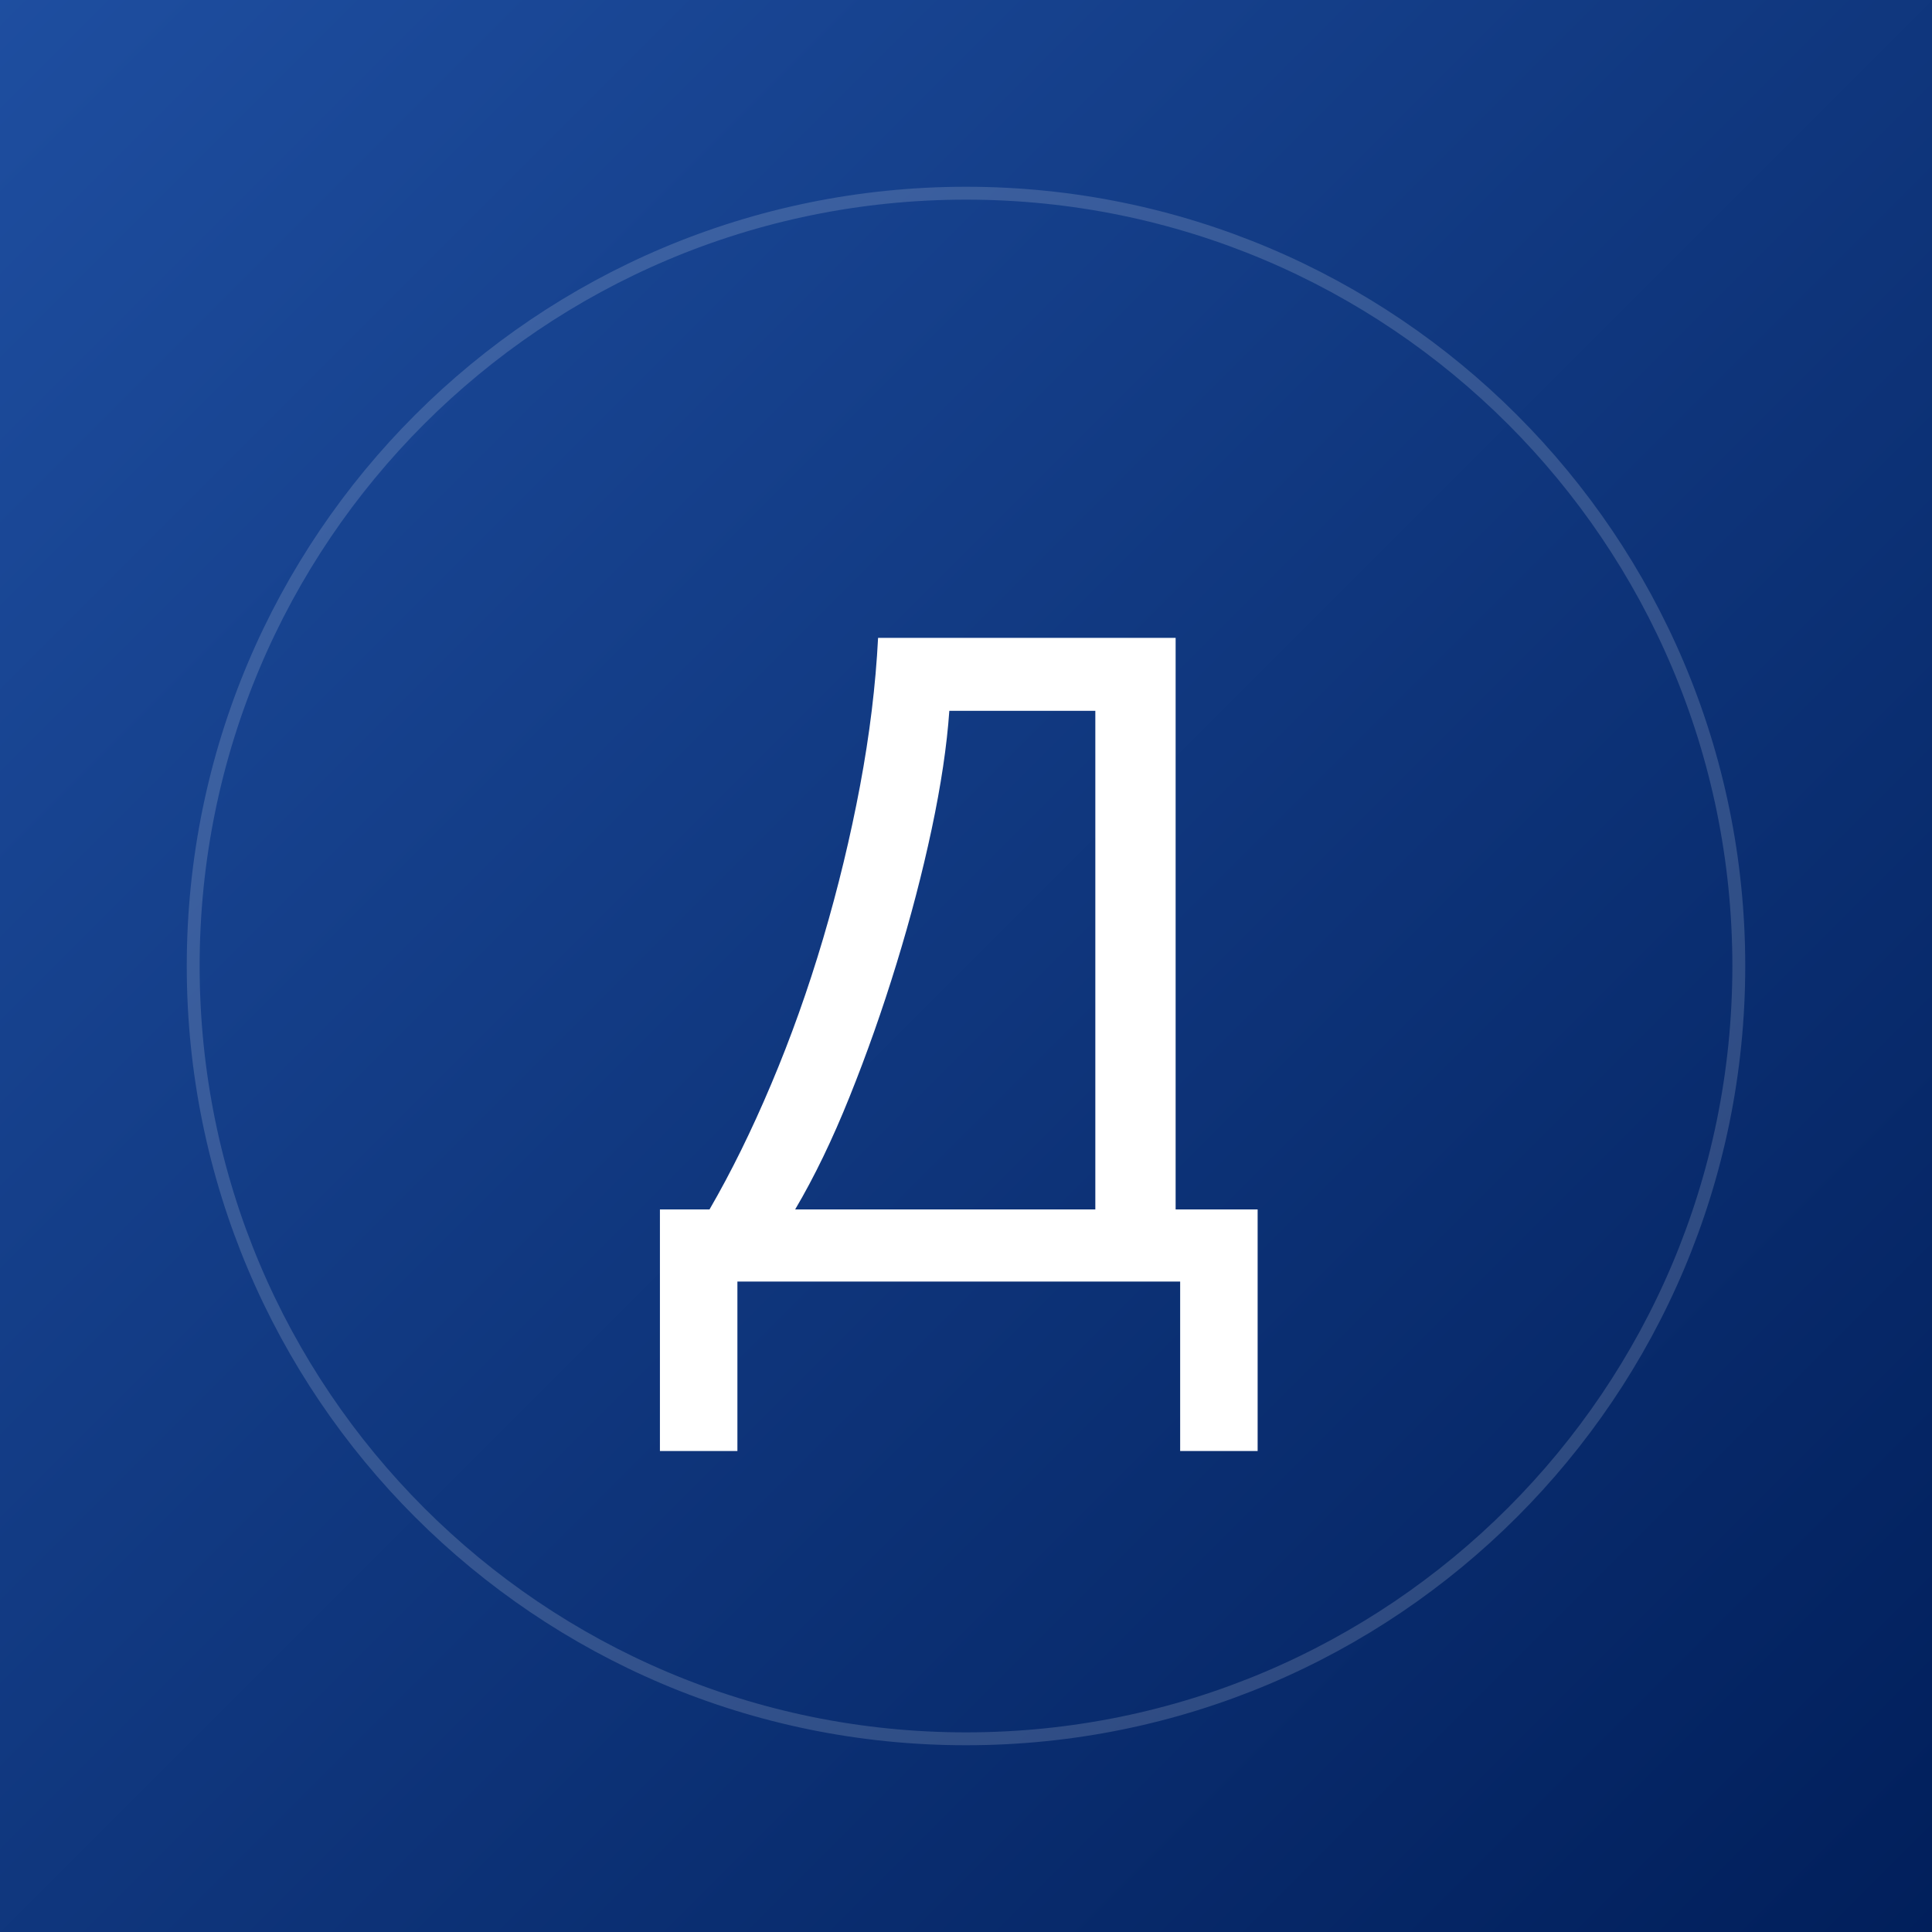
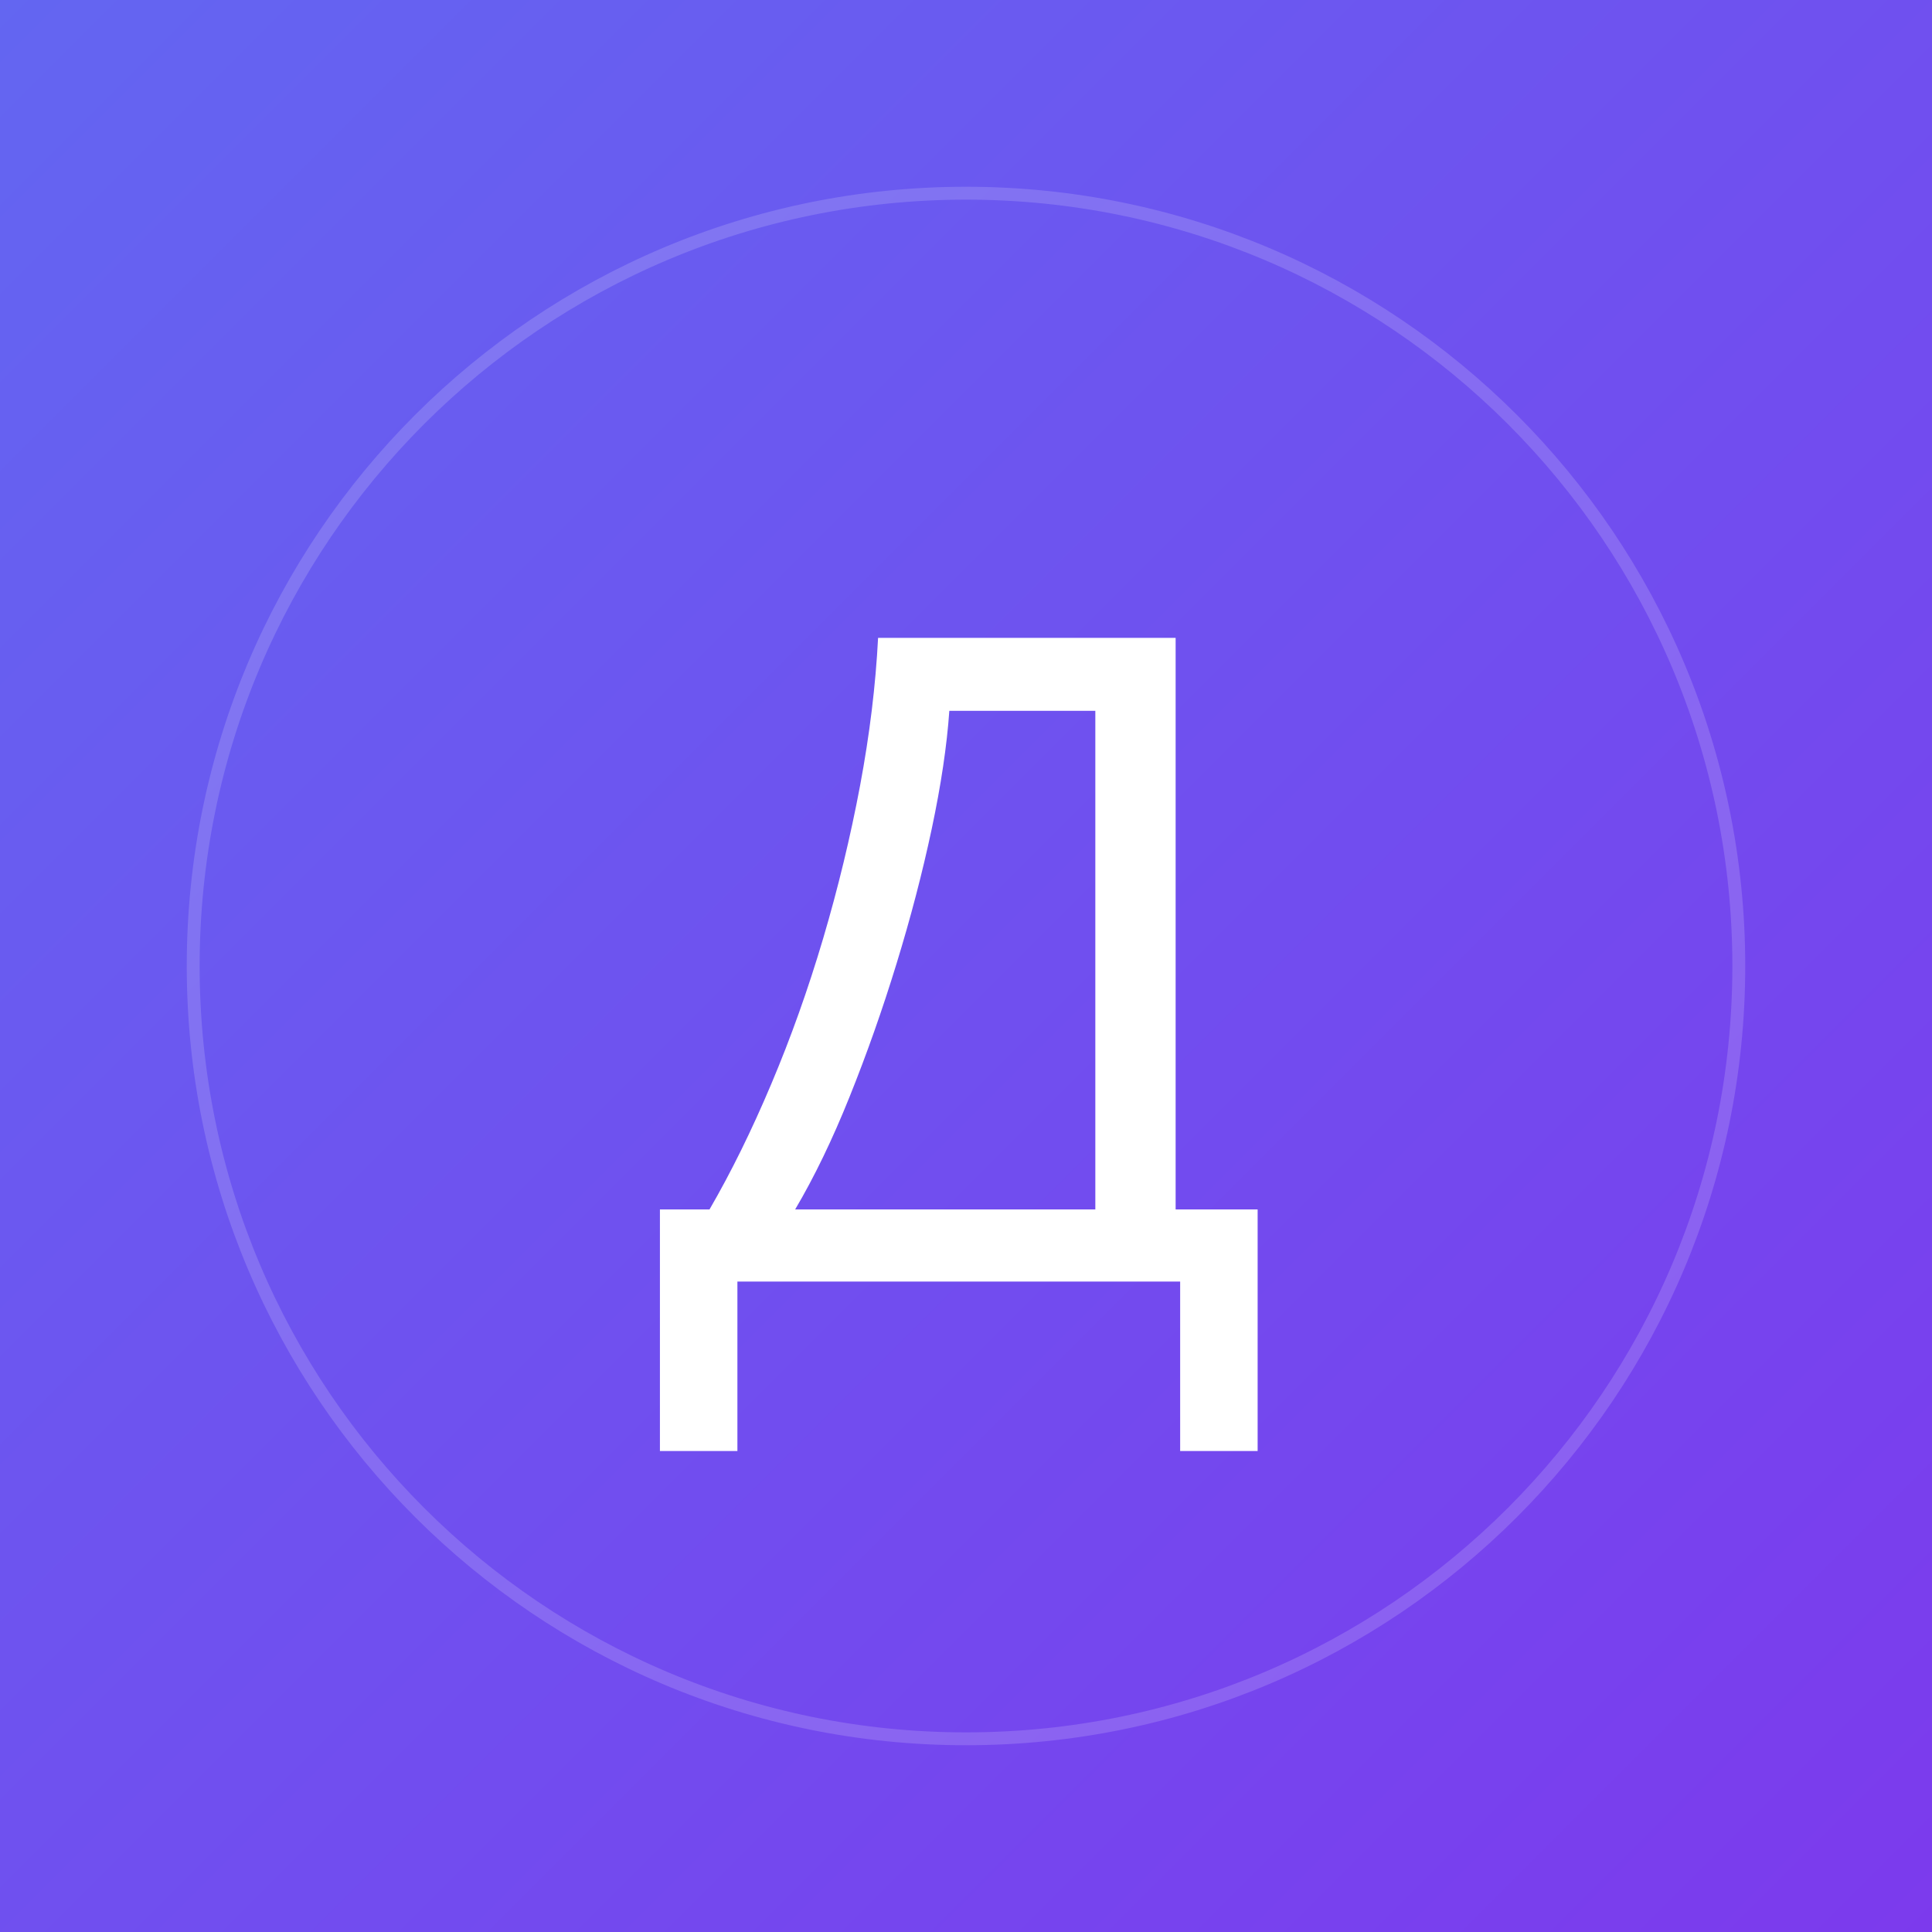
<svg xmlns="http://www.w3.org/2000/svg" viewBox="0 0 300 300" width="300" height="300" role="img" aria-label="Дулат">
  <defs>
    <linearGradient id="gd" x1="0" y1="0" x2="1" y2="1">
-       <stop offset="0" stop-color="#1e4ea0" />
-       <stop offset="1" stop-color="#011F5B" />
+       <stop offset="0" stop-color="#6366f1" />
+       <stop offset="1" stop-color="#7c3aed" />
    </linearGradient>
  </defs>
  <rect width="300" height="300" fill="url(#gd)" />
  <circle cx="150" cy="150" r="120" fill="none" stroke="rgba(255,255,255,.16)" stroke-width="2" />
  <text x="50%" y="50%" dy=".35em" text-anchor="middle" font-family="'Manrope', system-ui, sans-serif" font-size="140" fill="#ffffff">Д</text>
</svg>
